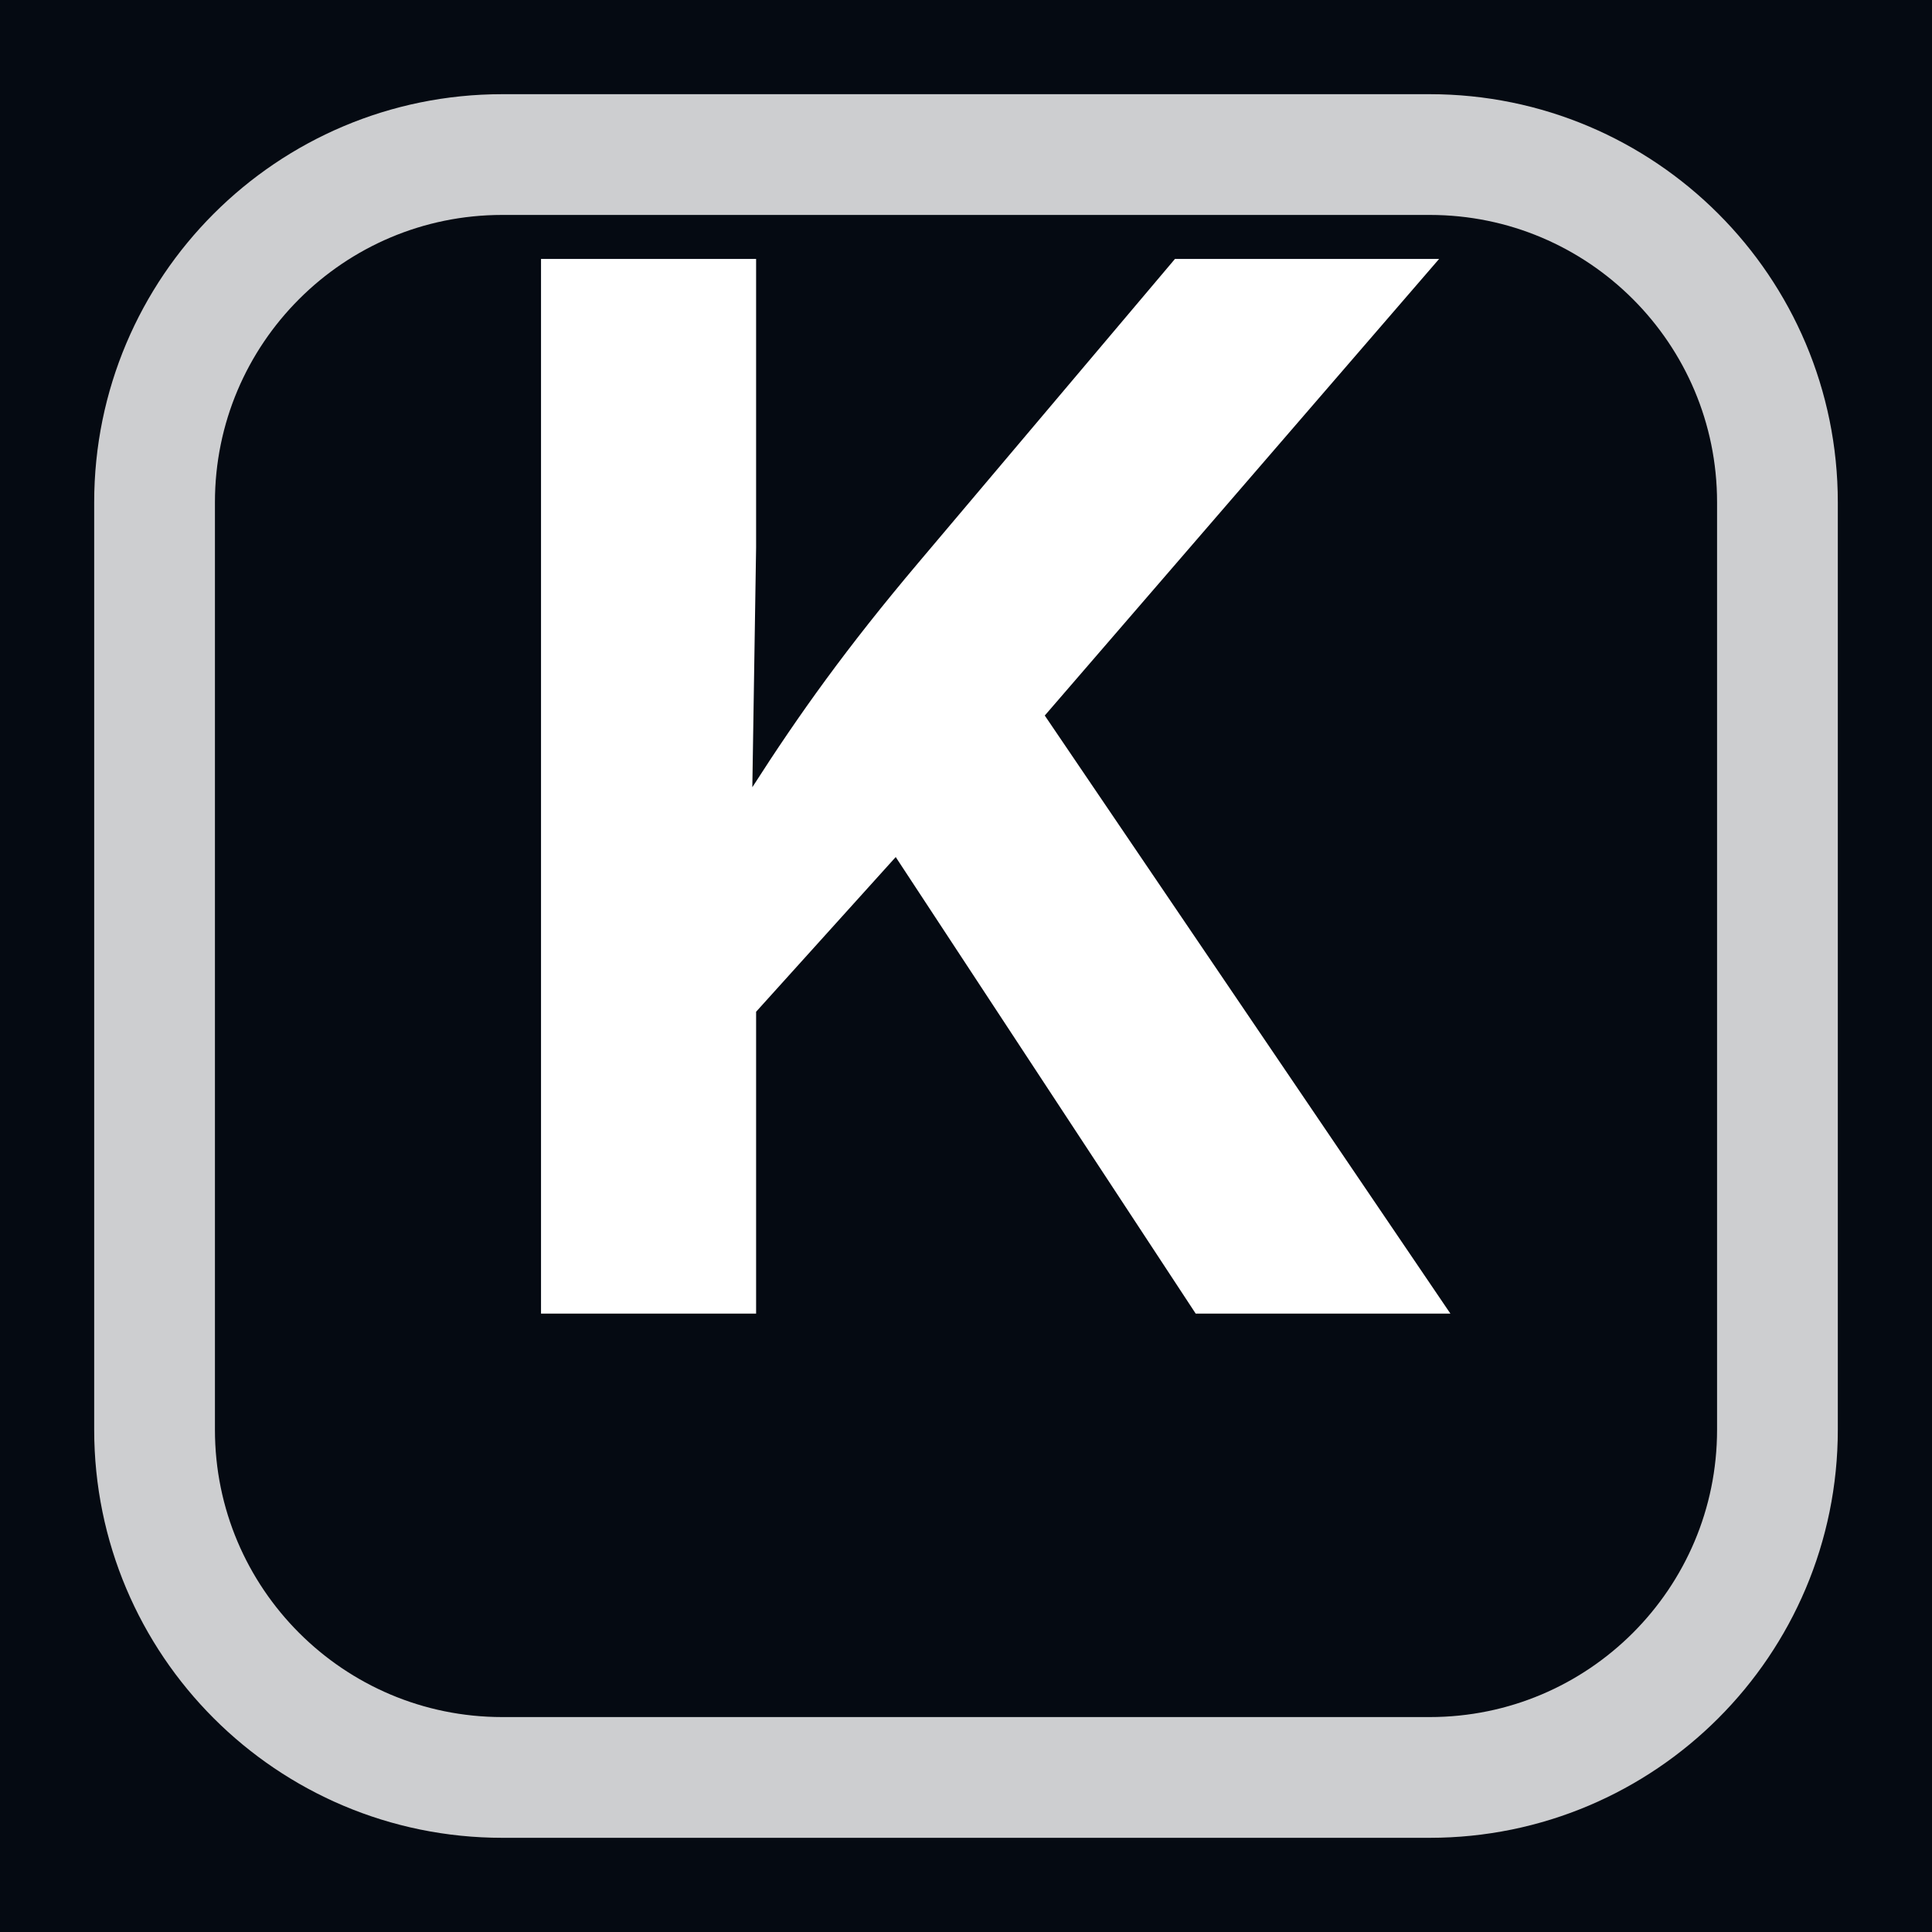
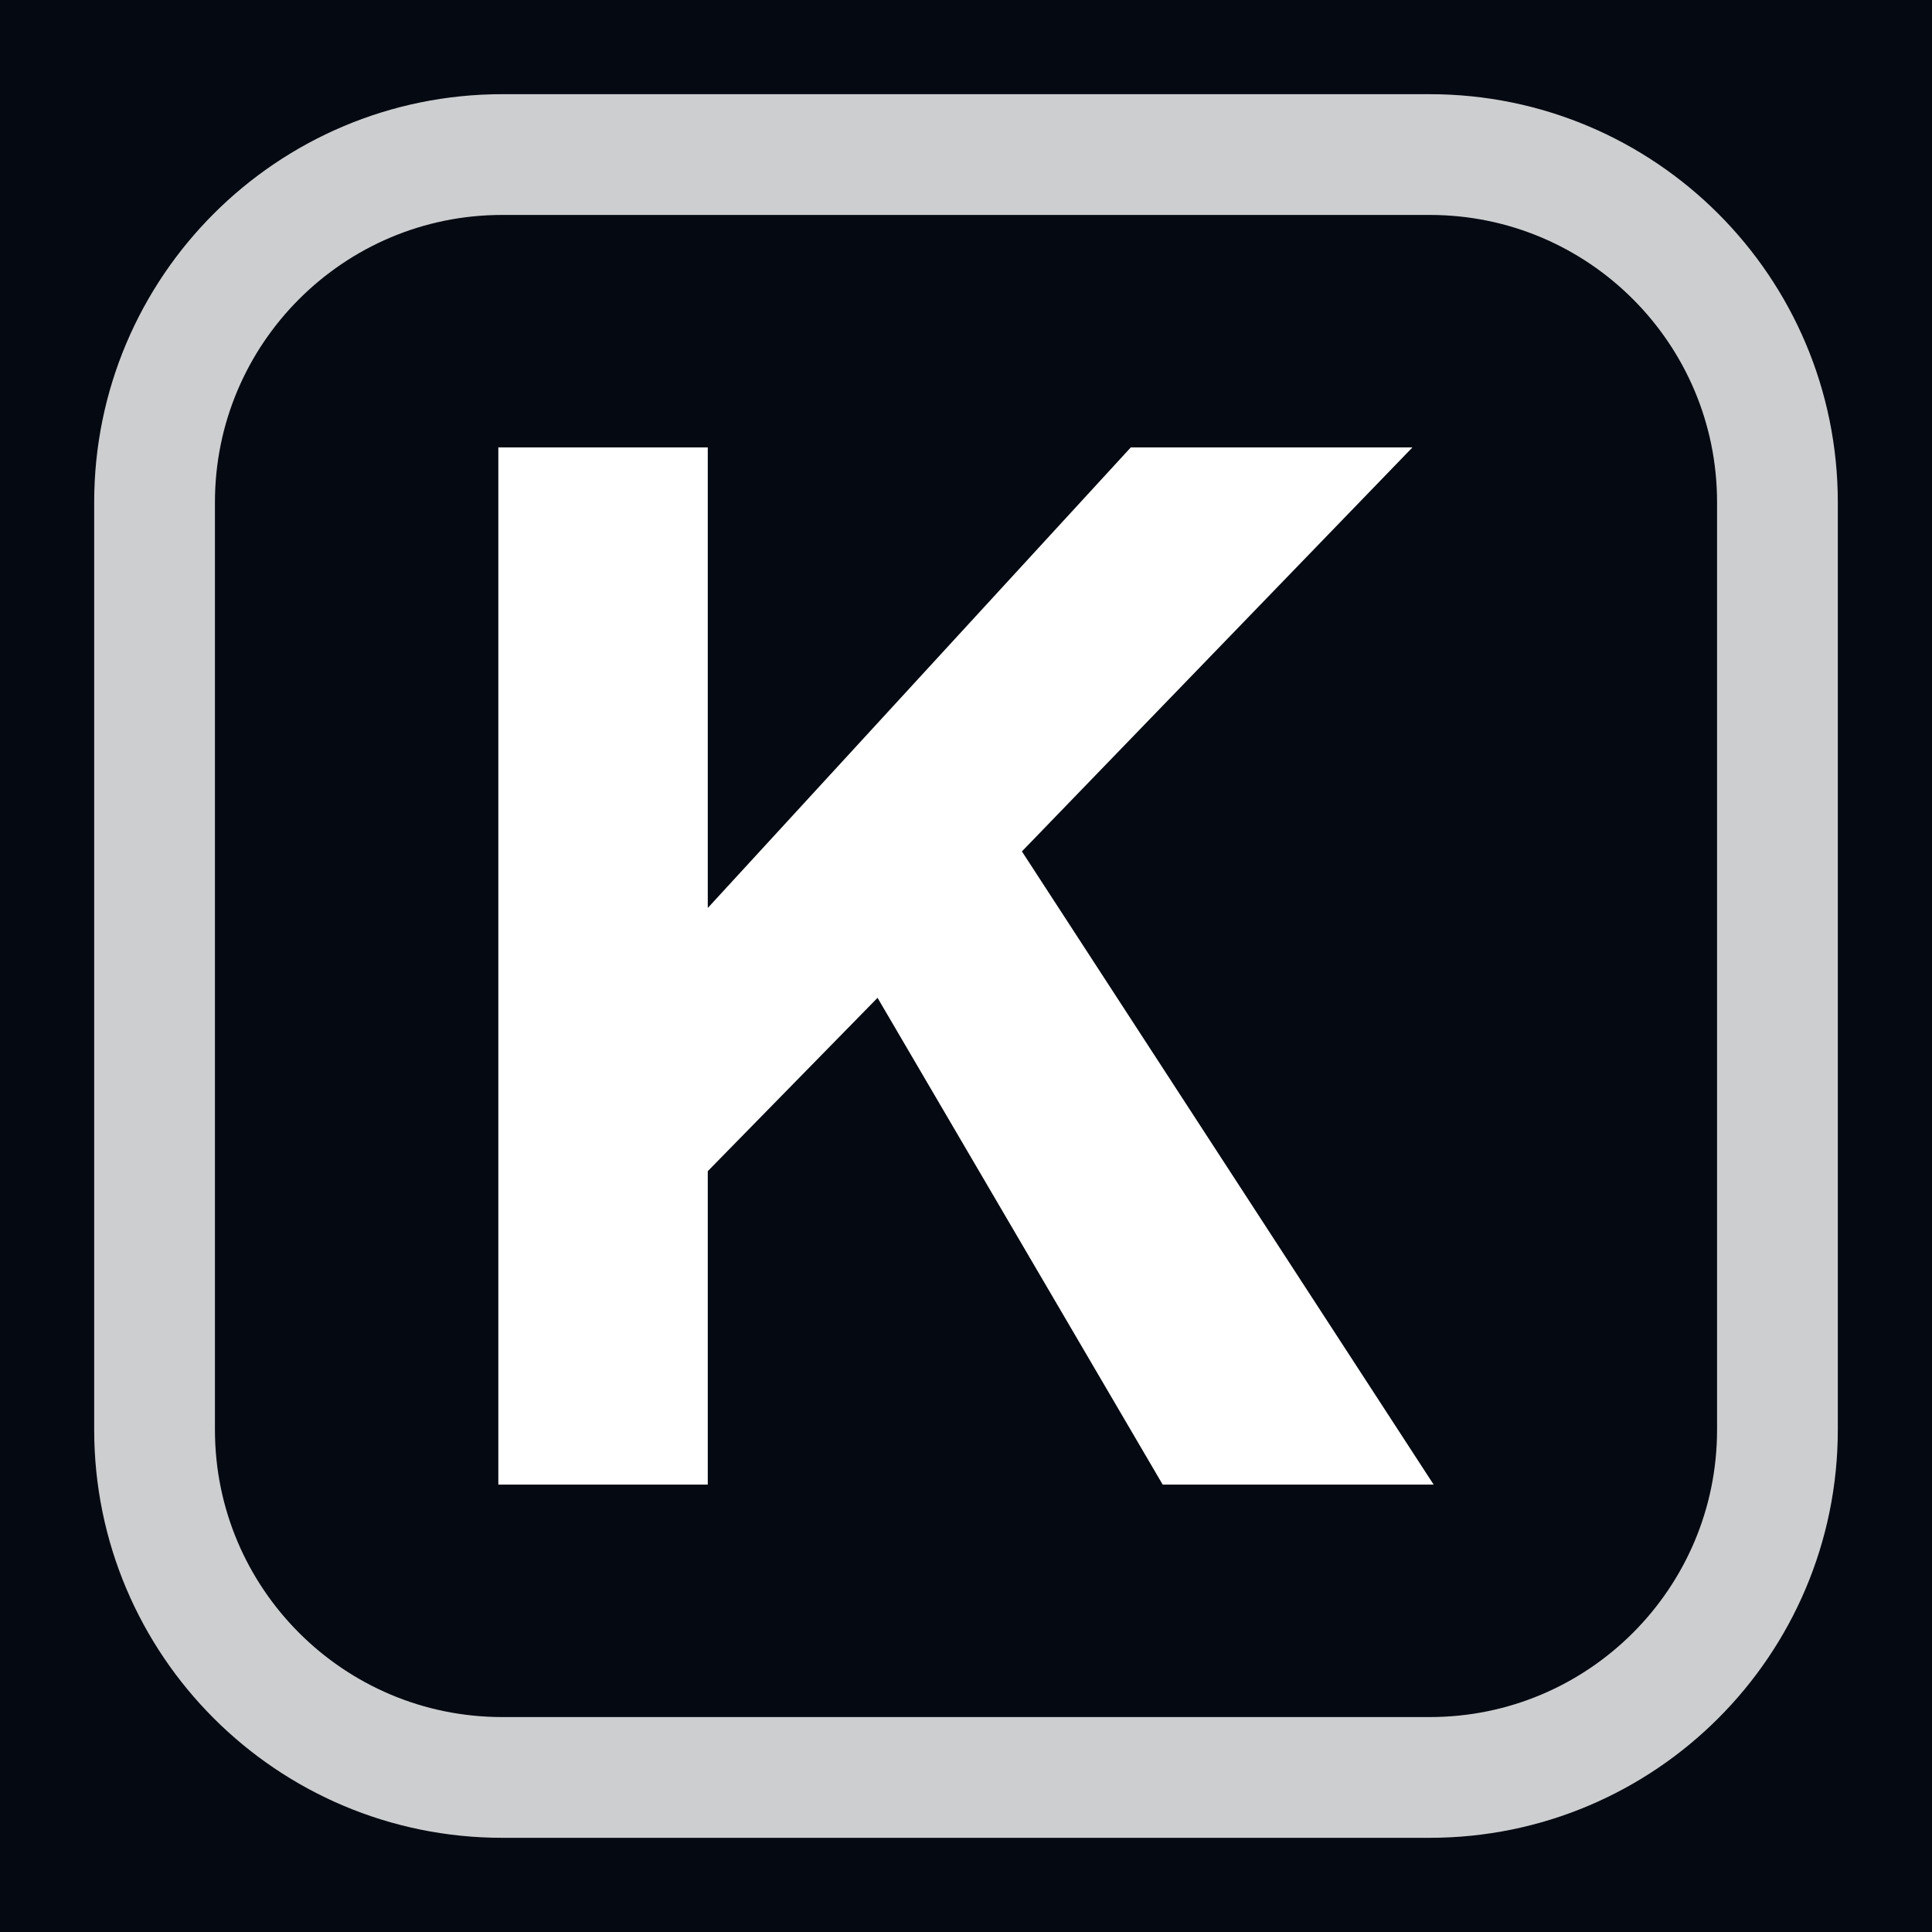
<svg xmlns="http://www.w3.org/2000/svg" width="16" height="16" viewBox="0 0 16 16" role="img" aria-label="Kiso logo">
  <rect width="100%" height="100%" fill="#050A12" />
  <rect x="1.28" y="1.28" width="13.44" height="13.44" rx="2.88" fill="none" stroke="#FFFFFF" stroke-width="1.00" opacity="0.8" />
-   <text x="8.0" y="10.88" text-anchor="middle" fill="#FFFFFF" font-family="Sora, Inter, Arial, sans-serif" font-size="12" font-weight="700">K</text>
+   <path d="M8.254 24.59 V7.41 H11.723 V15.039 L18.73 7.41 H23.395 L16.926 14.102 L23.746 24.59 H19.258 L14.535 16.527 L11.723 19.398 V24.59 Z" transform="scale(0.5)" fill="#FFFFFF" />
</svg>
